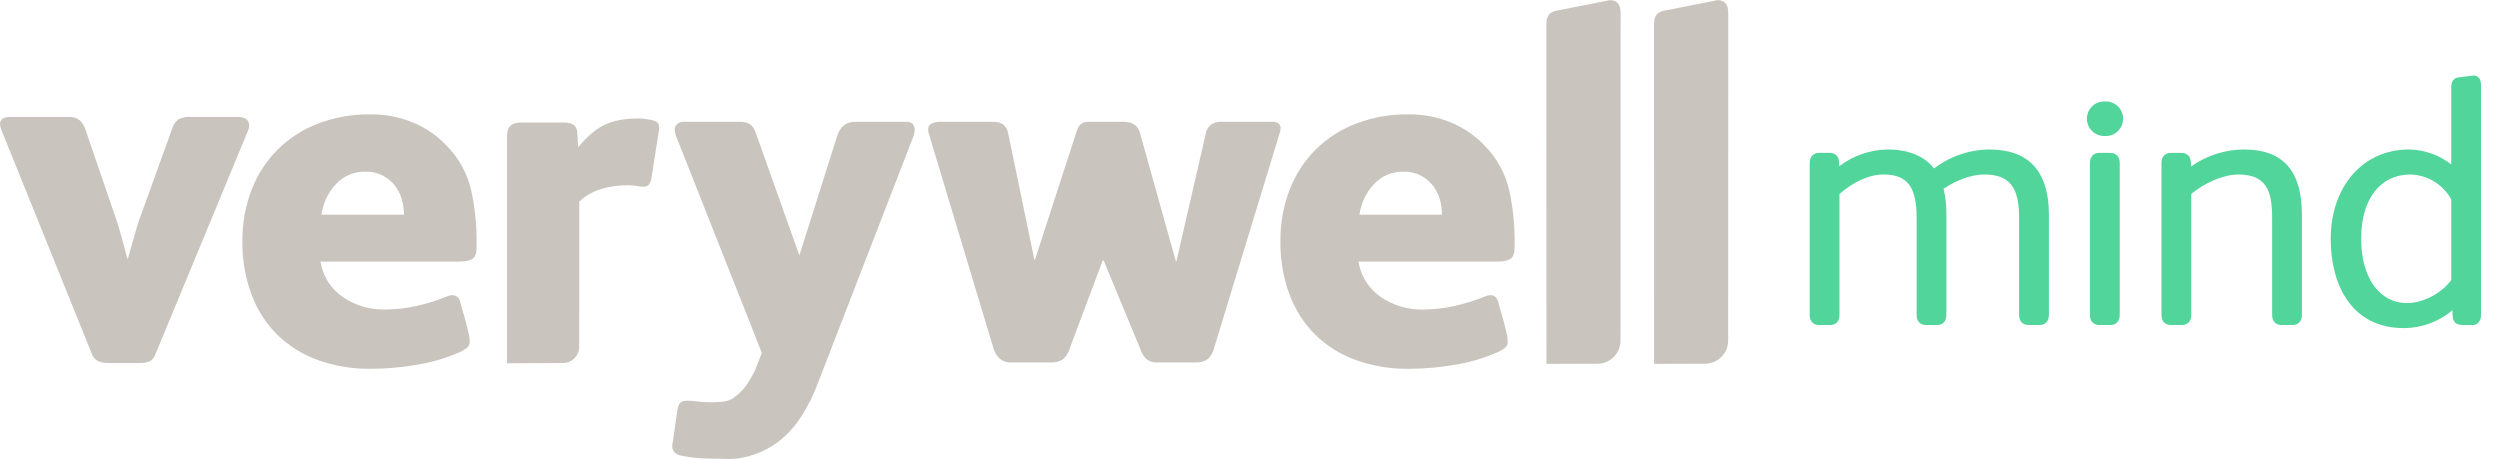
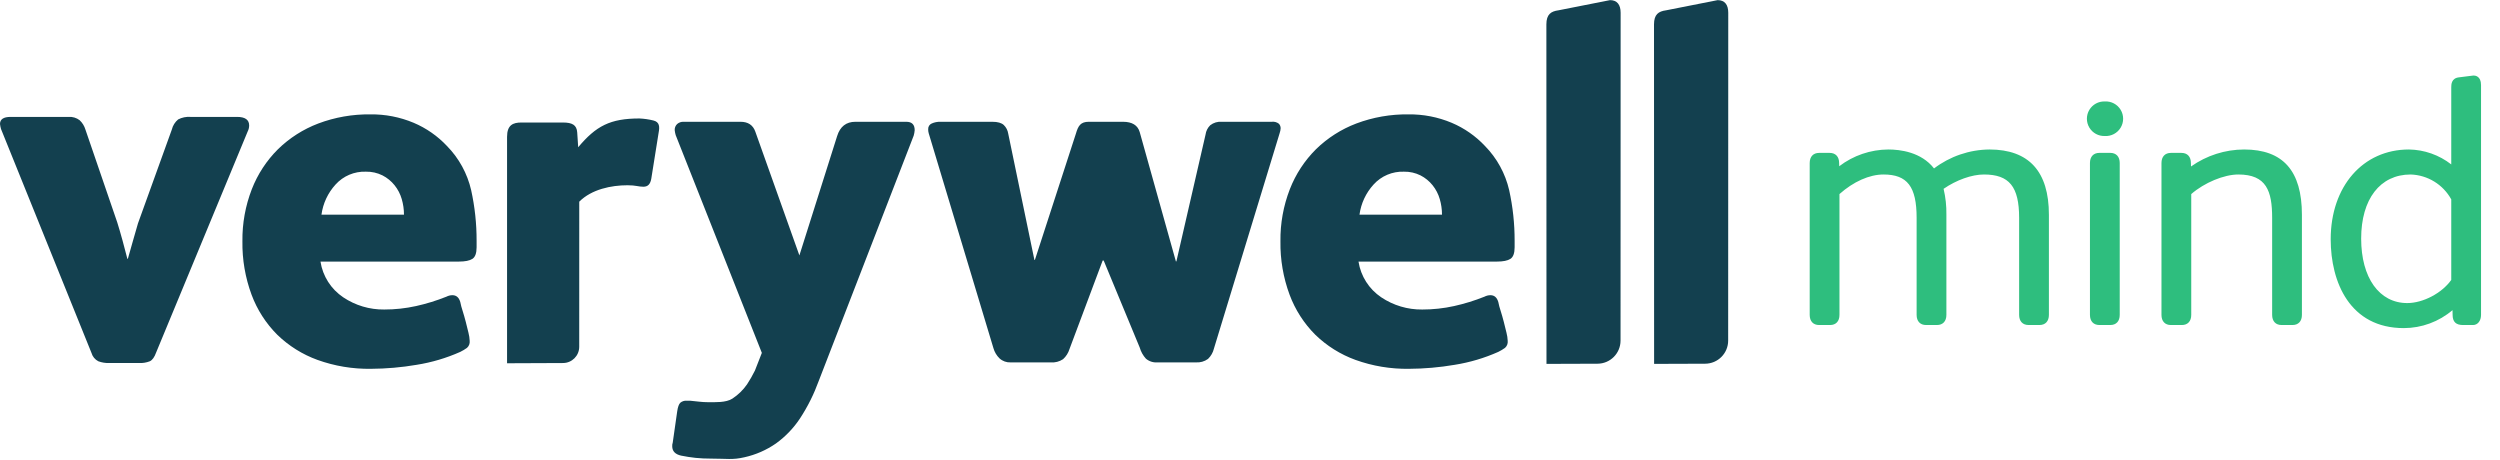
<svg xmlns="http://www.w3.org/2000/svg" viewBox="0 0 980 180">
-   <path fill="#c9c4bd" d="M97.671 49.192q0-3.366-4.755-3.366H74.69a9.034 9.034 0 00-4.855.989 7.444 7.444 0 00-2.476 3.963l-13.274 36.79q-.995 3.372-2.08 7.23t-1.881 6.639h-.2q-.795-3.168-1.883-7.133t-2.08-7.132L33.482 50.778a8.15 8.15 0 00-2.282-3.666 6.322 6.322 0 00-4.26-1.286H4.161Q0 45.826 0 48.6a11.69 11.69 0 00.4 1.979l35.461 87.766a5.3 5.3 0 002.675 3.269 11.21 11.21 0 004.26.694h11.686a10.33 10.33 0 004.259-.694q1.485-.692 2.477-3.466l35.858-86.58a5.251 5.251 0 00.595-2.376zM175.209 57.227a38.447 38.447 0 00-13.073-9.1 42.457 42.457 0 00-16.947-3.294 55.855 55.855 0 00-20.432 3.584 45.94 45.94 0 00-15.783 10.071 45.321 45.321 0 00-10.266 15.685 54.561 54.561 0 00-3.68 20.433 57.74 57.74 0 003.584 20.918 43.726 43.726 0 0010.07 15.685 44.3 44.3 0 0015.785 9.879 59.249 59.249 0 0020.916 3.486 109.525 109.525 0 0017.916-1.563 68.406 68.406 0 0017.138-5.078 18.677 18.677 0 002.615-1.561 3.181 3.181 0 001.066-2.736 15.111 15.111 0 00-.484-3.221q-.484-2.052-1.066-4.3t-1.259-4.385a25.594 25.594 0 01-.872-3.306q-.776-2.709-3.1-2.711a5.178 5.178 0 00-2.323.58 76.716 76.716 0 01-11.911 3.682 57.411 57.411 0 01-12.492 1.355 28.254 28.254 0 01-16.075-4.791 20.679 20.679 0 01-8.91-14h54.229q3.677 0 5.326-1.066t1.647-4.551v-2.509a91.337 91.337 0 00-2.128-19.852 36.408 36.408 0 00-9.491-17.334zm-49.193 26.919a21.834 21.834 0 015.52-11.811 15.291 15.291 0 0111.91-5.037 13.94 13.94 0 016.489 1.453 14.6 14.6 0 014.744 3.874 15.56 15.56 0 012.809 5.422 21.808 21.808 0 01.871 6.1zM355.266 47.738h-19.948q-5.425 0-7.166 5.615l-14.791 46.77-17.273-48.511q-1.358-3.872-5.81-3.874h-22.309a3.619 3.619 0 00-2.517.87 3.091 3.091 0 00-.969 2.421 11.33 11.33 0 00.388 1.939l33.771 85.359-2.712 6.936a51.019 51.019 0 01-3.1 5.422 21.056 21.056 0 01-5.759 5.588c-2.5 1.61-6.752 1.384-9.613 1.384a30.672 30.672 0 01-3.293-.192q-1.742-.2-3.678-.388h-1.357a3.5 3.5 0 00-2.421.776q-.87.771-1.258 3.483l-1.743 12.2a3.5 3.5 0 00-.194 1.393q0 2.9 3.486 3.678 2.906.582 5.616.874a57.136 57.136 0 006 .29c6.323 0 8.465.574 13.181-.52a34.881 34.881 0 0012.394-5.425 37.822 37.822 0 009.394-9.778 71.175 71.175 0 007.359-14.721L358.17 53.16a10.61 10.61 0 00.388-2.131q0-3.291-3.292-3.291zM631.13.05l-20.2 3.989c-2.969.4-4.75 1.584-4.75 5.544l.041 133.059 20.006-.069a9.051 9.051 0 009.025-9.025L635.286 5c0-3.167-1.386-4.95-4.156-4.95zM673.319.05l-20.2 3.989c-2.969.4-4.75 1.584-4.75 5.544l.041 133.059 20.006-.069a9.051 9.051 0 009.025-9.025L677.475 5c0-3.167-1.385-4.95-4.156-4.95zM501.331 48.511a3.758 3.758 0 00-2.809-.773h-19.561a6.505 6.505 0 00-4.55 1.356 6.263 6.263 0 00-1.841 3.679l-11.427 49.7h-.193l-14.174-50.668q-1.163-4.066-6.585-4.067h-13.363c-3.228 0-4.17 1.548-5.072 4.647l-16.074 49.5h-.194l-10.264-49.5A5.951 5.951 0 00393.481 49q-1.357-1.257-4.456-1.258H368.69a7.8 7.8 0 00-3.486.678 2.311 2.311 0 00-1.355 2.226 5.013 5.013 0 00.193 1.551l25.371 84.246a9.094 9.094 0 002.421 4.066 6.077 6.077 0 004.358 1.551h15.687a7.613 7.613 0 004.842-1.258 8.8 8.8 0 002.518-3.972l13.012-34.71h.388l14.137 34.13a11.031 11.031 0 002.424 4.35 6.218 6.218 0 004.552 1.453H468.7a7.229 7.229 0 004.842-1.356 8.27 8.27 0 002.323-4.066l25.758-84.441a6.414 6.414 0 00.388-1.939 2.594 2.594 0 00-.68-1.74zM582.114 57.227a38.447 38.447 0 00-13.073-9.1 42.457 42.457 0 00-16.947-3.294 55.855 55.855 0 00-20.432 3.584 45.94 45.94 0 00-15.783 10.071 45.307 45.307 0 00-10.266 15.686 54.561 54.561 0 00-3.68 20.433 57.74 57.74 0 003.584 20.918 43.726 43.726 0 0010.07 15.685 44.3 44.3 0 0015.785 9.879 59.249 59.249 0 0020.916 3.486 109.525 109.525 0 0017.916-1.563 68.406 68.406 0 0017.138-5.078 18.677 18.677 0 002.615-1.561 3.181 3.181 0 001.066-2.736 15.111 15.111 0 00-.484-3.221q-.485-2.052-1.066-4.3t-1.259-4.385a25.594 25.594 0 01-.872-3.306q-.775-2.709-3.1-2.711a5.178 5.178 0 00-2.323.58 76.716 76.716 0 01-11.911 3.682 57.411 57.411 0 01-12.492 1.355 28.254 28.254 0 01-16.075-4.791 20.679 20.679 0 01-8.91-14h54.229q3.677 0 5.326-1.066t1.647-4.551v-2.51a91.337 91.337 0 00-2.133-19.852 36.408 36.408 0 00-9.486-17.334zm-49.193 26.919a21.833 21.833 0 015.519-11.811 15.294 15.294 0 0111.911-5.035 13.94 13.94 0 016.489 1.453 14.6 14.6 0 014.744 3.874 15.56 15.56 0 012.809 5.422 21.808 21.808 0 01.871 6.1zM256.074 47.215a28.322 28.322 0 00-5.43-.776c-11.444 0-17.008 2.945-23.991 11.283l-.387-5.818c-.194-2.91-1.94-3.88-5.625-3.88h-16.25c-3.3 0-5.624.97-5.624 5.626v88.75l21.933-.091a6.374 6.374 0 006.355-6.355l.013-56.9c4.849-4.848 12.52-6.435 18.921-6.435 3.3 0 4.266.581 6.206.581 1.746 0 2.715-.968 3.1-3.1l2.91-18.232c.395-2.13.395-4.068-2.131-4.653z" />
-   <path fill="#51d59a" d="M779.851 58.6a36.474 36.474 0 00-21.713 7.425C753.124 59.575 744.8 58.6 740.2 58.6a32.01 32.01 0 00-19.224 6.567l-.037-1.264c0-2.486-1.383-3.969-3.7-3.969H713.1c-2.318 0-3.7 1.483-3.7 3.969v59.543c0 2.484 1.384 3.967 3.7 3.967h4.271c2.318 0 3.7-1.483 3.7-3.967V76.073c5.476-4.879 11.753-7.672 17.258-7.672 9.345 0 12.986 4.763 12.986 16.991v38.049c0 2.484 1.384 3.967 3.7 3.967h4.27c2.318 0 3.7-1.483 3.7-3.967v-39.25a40.893 40.893 0 00-1.1-10.172c5.04-3.473 11.067-5.618 15.825-5.618 9.922 0 13.788 4.763 13.788 16.991v38.049c0 2.484 1.384 3.967 3.7 3.967h4.271c2.319 0 3.7-1.483 3.7-3.967v-39.25c.01-16.985-7.839-25.591-23.318-25.591zM825.1 39.771a6.777 6.777 0 100 13.544 6.783 6.783 0 100-13.544zM827.234 59.929h-4.272c-2.318 0-3.7 1.483-3.7 3.969v59.543c0 2.484 1.383 3.967 3.7 3.967h4.272c2.318 0 3.7-1.483 3.7-3.967V63.9c.002-2.488-1.382-3.971-3.7-3.971zM879.7 58.6a36.21 36.21 0 00-20.823 6.66l-.04-1.357c0-2.486-1.383-3.969-3.7-3.969h-4.14c-2.318 0-3.7 1.483-3.7 3.969v59.543c0 2.484 1.384 3.967 3.7 3.967h4.271c2.319 0 3.7-1.483 3.7-3.967V76.078c5.11-4.46 12.827-7.677 18.46-7.677 11.035 0 13.252 6.5 13.252 16.991v38.049c0 2.484 1.384 3.967 3.7 3.967h4.271c2.319 0 3.7-1.483 3.7-3.967v-39.25c.004-17.224-7.408-25.591-22.651-25.591zM969.729 29.612a3.11 3.11 0 00-.389.024l-5.286.663c-3.161.287-3.161 2.862-3.161 3.962v30.191A27.632 27.632 0 00944.3 58.6c-18.057 0-30.668 14.479-30.668 35.208 0 16.827 7.53 34.809 28.666 34.809a29.508 29.508 0 0019.082-7.038l.045 1.867c0 2.707 1.3 3.967 4.1 3.967h3.87c1.866 0 3.169-1.631 3.169-3.967v-90.12c.005-3.536-2.364-3.714-2.835-3.714zm-8.836 48.543v31.582c-3.677 5.179-11.056 9.066-17.257 9.066-10.971 0-18.059-9.918-18.059-25.268 0-15.5 7.431-25.134 19.394-25.134a18.863 18.863 0 0115.922 9.754z" />
+   <path fill="#13404f" d="M97.671 49.192q0-3.366-4.755-3.366H74.69a9.034 9.034 0 00-4.855.989 7.444 7.444 0 00-2.476 3.963l-13.274 36.79q-.995 3.372-2.08 7.23t-1.881 6.639h-.2q-.795-3.168-1.883-7.133t-2.08-7.132L33.482 50.778a8.15 8.15 0 00-2.282-3.666 6.322 6.322 0 00-4.26-1.286H4.161Q0 45.826 0 48.6a11.69 11.69 0 00.4 1.979l35.461 87.766a5.3 5.3 0 002.675 3.269 11.21 11.21 0 004.26.694h11.686a10.33 10.33 0 004.259-.694q1.485-.692 2.477-3.466l35.858-86.58a5.251 5.251 0 00.595-2.376zM175.209 57.227a38.447 38.447 0 00-13.073-9.1 42.457 42.457 0 00-16.947-3.294 55.855 55.855 0 00-20.432 3.584 45.94 45.94 0 00-15.783 10.071 45.321 45.321 0 00-10.266 15.685 54.561 54.561 0 00-3.68 20.433 57.74 57.74 0 003.584 20.918 43.726 43.726 0 0010.07 15.685 44.3 44.3 0 0015.785 9.879 59.249 59.249 0 0020.916 3.486 109.525 109.525 0 0017.916-1.563 68.406 68.406 0 0017.138-5.078 18.677 18.677 0 002.615-1.561 3.181 3.181 0 001.066-2.736 15.111 15.111 0 00-.484-3.221q-.484-2.052-1.066-4.3t-1.259-4.385a25.594 25.594 0 01-.872-3.306q-.776-2.709-3.1-2.711a5.178 5.178 0 00-2.323.58 76.716 76.716 0 01-11.911 3.682 57.411 57.411 0 01-12.492 1.355 28.254 28.254 0 01-16.075-4.791 20.679 20.679 0 01-8.91-14h54.229q3.677 0 5.326-1.066t1.647-4.551v-2.509a91.337 91.337 0 00-2.128-19.852 36.408 36.408 0 00-9.491-17.334zm-49.193 26.919a21.834 21.834 0 015.52-11.811 15.291 15.291 0 0111.91-5.037 13.94 13.94 0 016.489 1.453 14.6 14.6 0 014.744 3.874 15.56 15.56 0 012.809 5.422 21.808 21.808 0 01.871 6.1zM355.266 47.738h-19.948q-5.425 0-7.166 5.615l-14.791 46.77-17.273-48.511q-1.358-3.872-5.81-3.874h-22.309a3.619 3.619 0 00-2.517.87 3.091 3.091 0 00-.969 2.421 11.33 11.33 0 00.388 1.939l33.771 85.359-2.712 6.936a51.019 51.019 0 01-3.1 5.422 21.056 21.056 0 01-5.759 5.588c-2.5 1.61-6.752 1.384-9.613 1.384a30.672 30.672 0 01-3.293-.192q-1.742-.2-3.678-.388h-1.357a3.5 3.5 0 00-2.421.776q-.87.771-1.258 3.483l-1.743 12.2a3.5 3.5 0 00-.194 1.393q0 2.9 3.486 3.678 2.906.582 5.616.874a57.136 57.136 0 006 .29c6.323 0 8.465.574 13.181-.52a34.881 34.881 0 0012.394-5.425 37.822 37.822 0 009.394-9.778 71.175 71.175 0 007.359-14.721L358.17 53.16a10.61 10.61 0 00.388-2.131q0-3.291-3.292-3.291zM631.13.05l-20.2 3.989c-2.969.4-4.75 1.584-4.75 5.544l.041 133.059 20.006-.069a9.051 9.051 0 009.025-9.025L635.286 5c0-3.167-1.386-4.95-4.156-4.95zM673.319.05l-20.2 3.989c-2.969.4-4.75 1.584-4.75 5.544l.041 133.059 20.006-.069a9.051 9.051 0 009.025-9.025L677.475 5c0-3.167-1.385-4.95-4.156-4.95zM501.331 48.511a3.758 3.758 0 00-2.809-.773h-19.561a6.505 6.505 0 00-4.55 1.356 6.263 6.263 0 00-1.841 3.679l-11.427 49.7h-.193l-14.174-50.668q-1.163-4.066-6.585-4.067h-13.363c-3.228 0-4.17 1.548-5.072 4.647l-16.074 49.5h-.194l-10.264-49.5A5.951 5.951 0 00393.481 49q-1.357-1.257-4.456-1.258H368.69a7.8 7.8 0 00-3.486.678 2.311 2.311 0 00-1.355 2.226 5.013 5.013 0 00.193 1.551l25.371 84.246a9.094 9.094 0 002.421 4.066 6.077 6.077 0 004.358 1.551h15.687a7.613 7.613 0 004.842-1.258 8.8 8.8 0 002.518-3.972l13.012-34.71h.388l14.137 34.13a11.031 11.031 0 002.424 4.35 6.218 6.218 0 004.552 1.453H468.7a7.229 7.229 0 004.842-1.356 8.27 8.27 0 002.323-4.066l25.758-84.441a6.414 6.414 0 00.388-1.939 2.594 2.594 0 00-.68-1.74zM582.114 57.227a38.447 38.447 0 00-13.073-9.1 42.457 42.457 0 00-16.947-3.294 55.855 55.855 0 00-20.432 3.584 45.94 45.94 0 00-15.783 10.071 45.307 45.307 0 00-10.266 15.686 54.561 54.561 0 00-3.68 20.433 57.74 57.74 0 003.584 20.918 43.726 43.726 0 0010.07 15.685 44.3 44.3 0 0015.785 9.879 59.249 59.249 0 0020.916 3.486 109.525 109.525 0 0017.916-1.563 68.406 68.406 0 0017.138-5.078 18.677 18.677 0 002.615-1.561 3.181 3.181 0 001.066-2.736 15.111 15.111 0 00-.484-3.221q-.485-2.052-1.066-4.3t-1.259-4.385a25.594 25.594 0 01-.872-3.306q-.775-2.709-3.1-2.711a5.178 5.178 0 00-2.323.58 76.716 76.716 0 01-11.911 3.682 57.411 57.411 0 01-12.492 1.355 28.254 28.254 0 01-16.075-4.791 20.679 20.679 0 01-8.91-14h54.229q3.677 0 5.326-1.066t1.647-4.551v-2.51a91.337 91.337 0 00-2.133-19.852 36.408 36.408 0 00-9.486-17.334zm-49.193 26.919a21.833 21.833 0 015.519-11.811 15.294 15.294 0 0111.911-5.035 13.94 13.94 0 016.489 1.453 14.6 14.6 0 014.744 3.874 15.56 15.56 0 012.809 5.422 21.808 21.808 0 01.871 6.1zM256.074 47.215a28.322 28.322 0 00-5.43-.776c-11.444 0-17.008 2.945-23.991 11.283l-.387-5.818c-.194-2.91-1.94-3.88-5.625-3.88h-16.25c-3.3 0-5.624.97-5.624 5.626v88.75l21.933-.091a6.374 6.374 0 006.355-6.355l.013-56.9c4.849-4.848 12.52-6.435 18.921-6.435 3.3 0 4.266.581 6.206.581 1.746 0 2.715-.968 3.1-3.1l2.91-18.232c.395-2.13.395-4.068-2.131-4.653z" />
+   <g>
+     <path fill="#2ebe7e" d="M779.851 58.6a36.474 36.474 0 00-21.713 7.425C753.124 59.575 744.8 58.6 740.2 58.6a32.01 32.01 0 00-19.224 6.567l-.037-1.264c0-2.486-1.383-3.969-3.7-3.969H713.1c-2.318 0-3.7 1.483-3.7 3.969v59.543c0 2.484 1.384 3.967 3.7 3.967h4.271c2.318 0 3.7-1.483 3.7-3.967V76.073c5.476-4.879 11.753-7.672 17.258-7.672 9.345 0 12.986 4.763 12.986 16.991v38.049c0 2.484 1.384 3.967 3.7 3.967h4.27c2.318 0 3.7-1.483 3.7-3.967v-39.25a40.893 40.893 0 00-1.1-10.172c5.04-3.473 11.067-5.618 15.825-5.618 9.922 0 13.788 4.763 13.788 16.991v38.049c0 2.484 1.384 3.967 3.7 3.967h4.271c2.319 0 3.7-1.483 3.7-3.967v-39.25c.01-16.985-7.839-25.591-23.318-25.591zM825.1 39.771a6.777 6.777 0 100 13.544 6.783 6.783 0 100-13.544zM827.234 59.929h-4.272c-2.318 0-3.7 1.483-3.7 3.969v59.543c0 2.484 1.383 3.967 3.7 3.967h4.272c2.318 0 3.7-1.483 3.7-3.967V63.9c.002-2.488-1.382-3.971-3.7-3.971zM879.7 58.6a36.21 36.21 0 00-20.823 6.66l-.04-1.357c0-2.486-1.383-3.969-3.7-3.969h-4.14c-2.318 0-3.7 1.483-3.7 3.969v59.543c0 2.484 1.384 3.967 3.7 3.967h4.271c2.319 0 3.7-1.483 3.7-3.967V76.078c5.11-4.46 12.827-7.677 18.46-7.677 11.035 0 13.252 6.5 13.252 16.991v38.049c0 2.484 1.384 3.967 3.7 3.967h4.271c2.319 0 3.7-1.483 3.7-3.967v-39.25c.004-17.224-7.408-25.591-22.651-25.591zM969.729 29.612a3.11 3.11 0 00-.389.024l-5.286.663c-3.161.287-3.161 2.862-3.161 3.962v30.191A27.632 27.632 0 00944.3 58.6c-18.057 0-30.668 14.479-30.668 35.208 0 16.827 7.53 34.809 28.666 34.809a29.508 29.508 0 0019.082-7.038l.045 1.867c0 2.707 1.3 3.967 4.1 3.967h3.87c1.866 0 3.169-1.631 3.169-3.967v-90.12c.005-3.536-2.364-3.714-2.835-3.714zm-8.836 48.543v31.582c-3.677 5.179-11.056 9.066-17.257 9.066-10.971 0-18.059-9.918-18.059-25.268 0-15.5 7.431-25.134 19.394-25.134a18.863 18.863 0 0115.922 9.754z" />
+   </g>
</svg>
